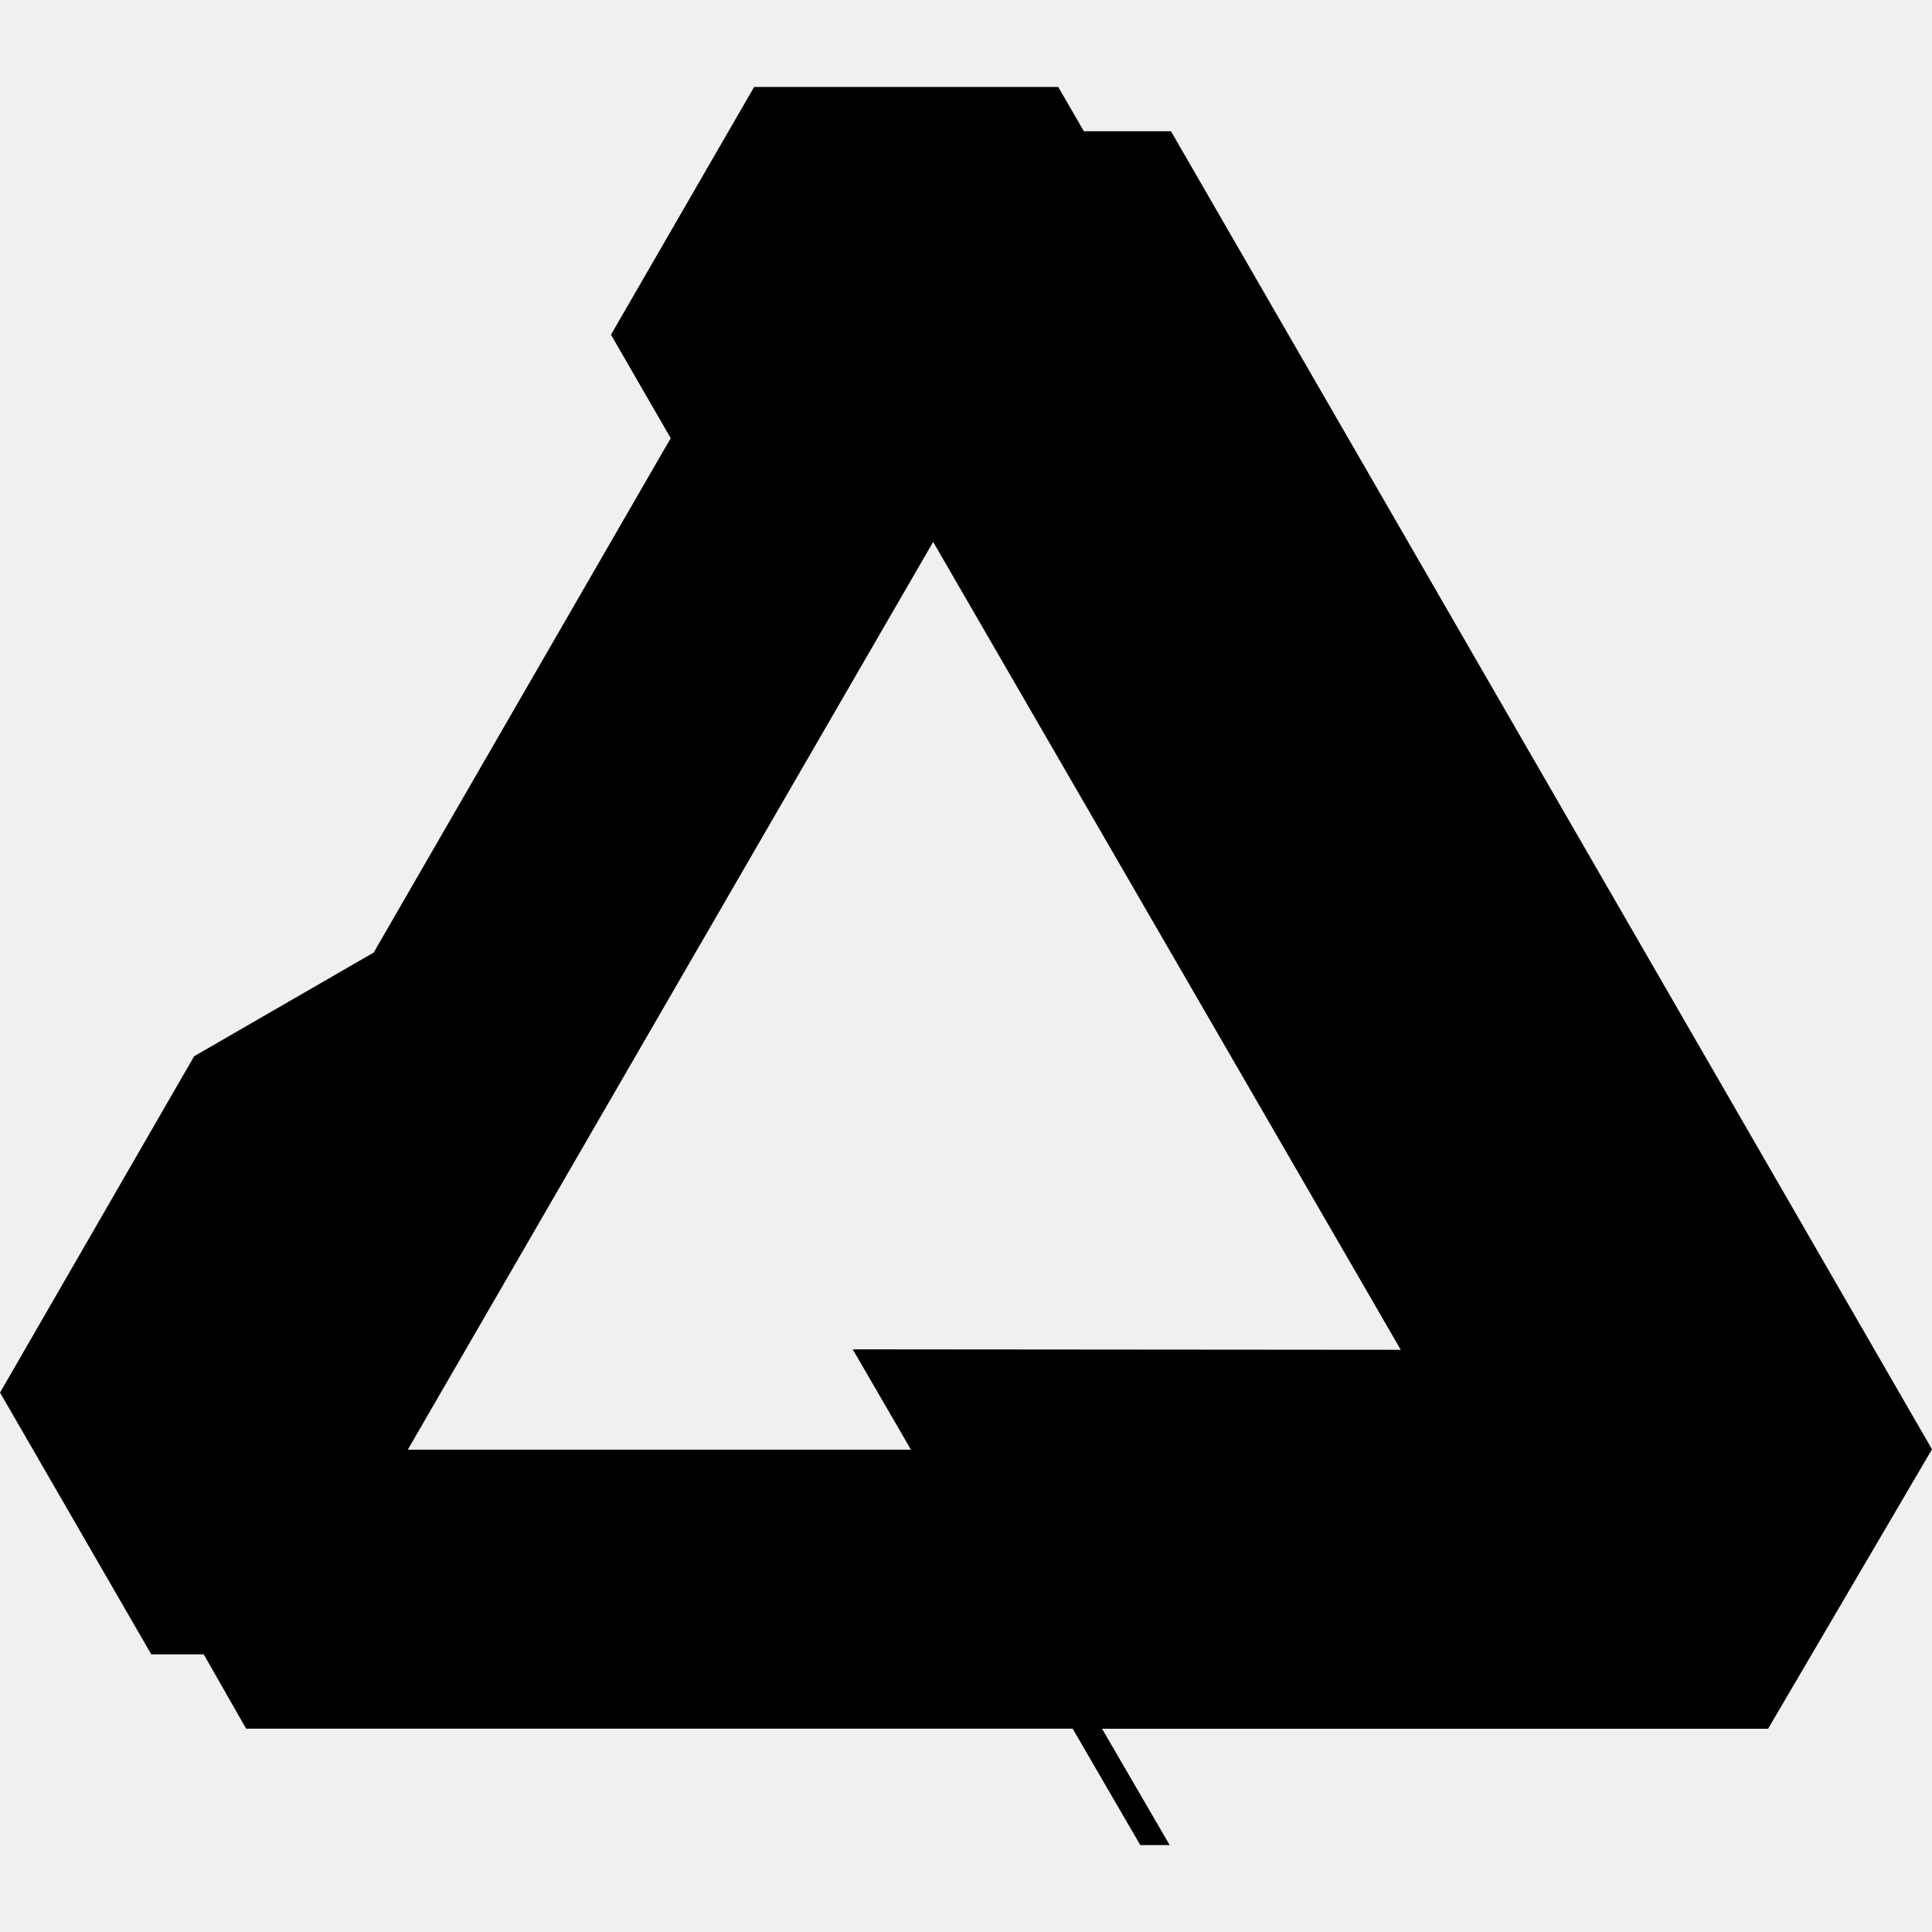
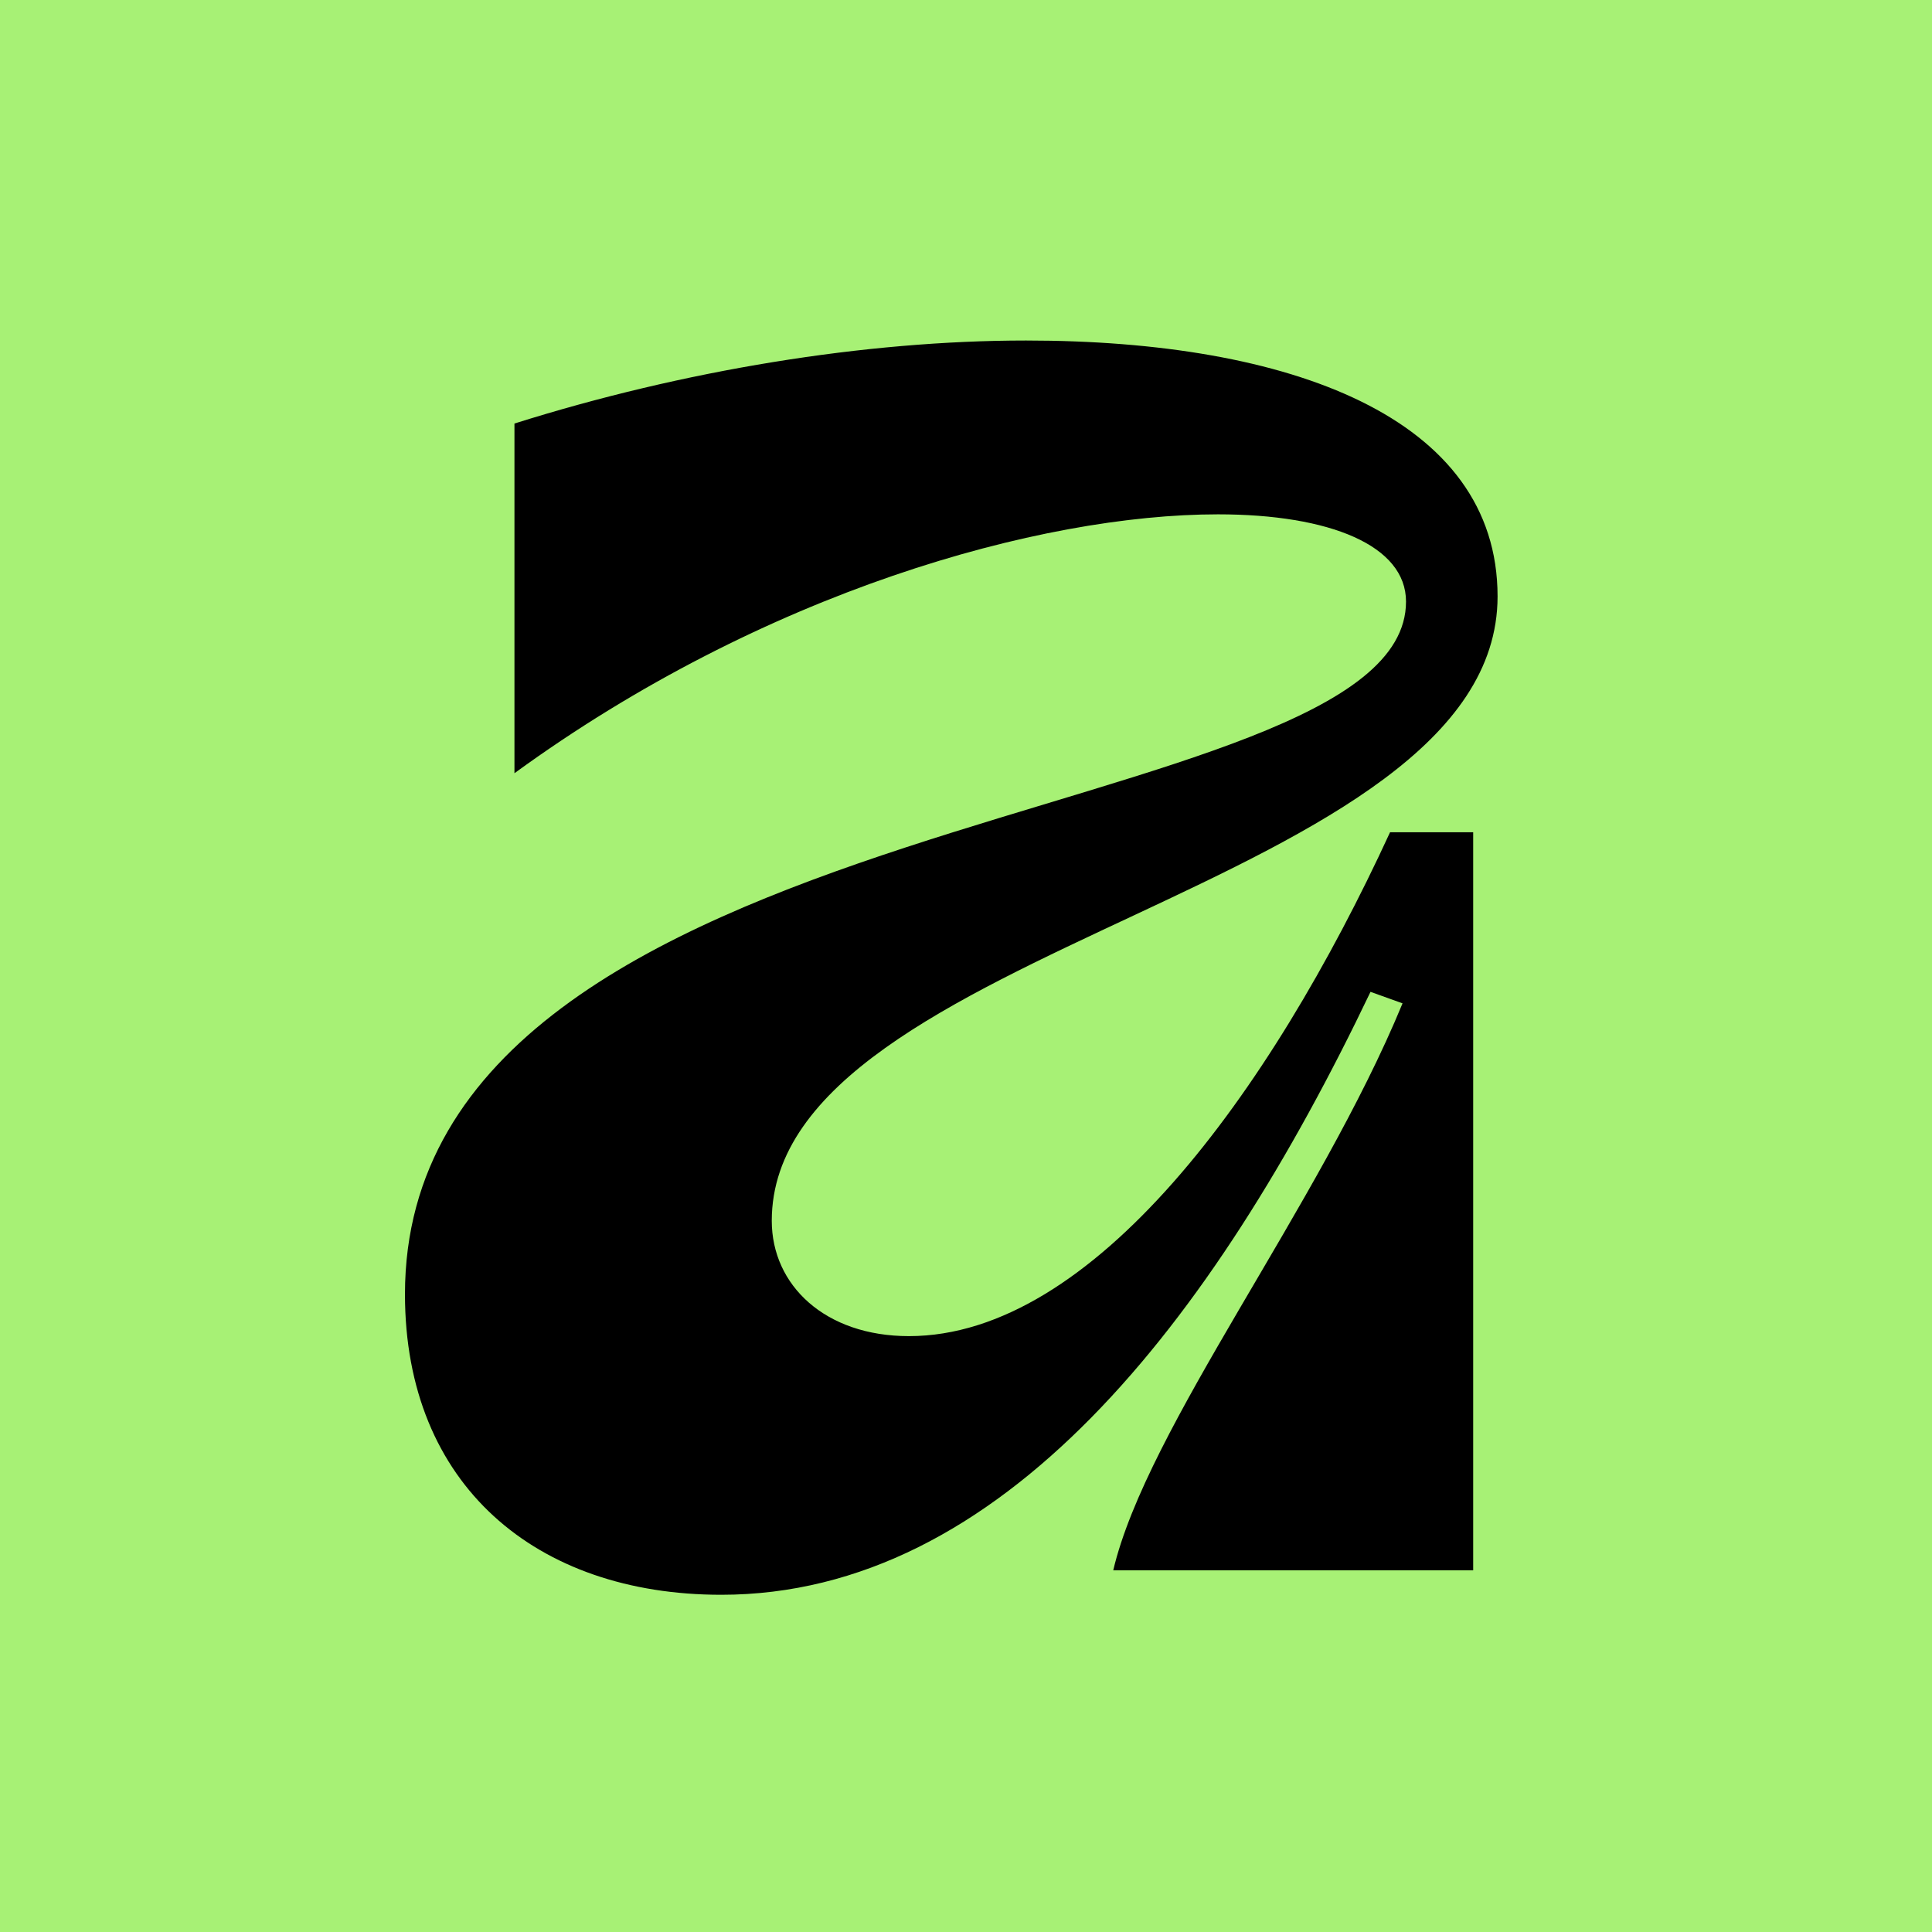
- <svg xmlns="http://www.w3.org/2000/svg" width="50" height="50" viewBox="0 0 50 50" fill="none">
-   <path d="M19.517 2.25H27.387L28.05 3.396H30.304L50 37.508L45.758 44.74H28.521L30.271 47.75H29.51L27.76 44.737H6.369L5.273 42.815H3.915L0 36.038L0.004 36.035L5.025 27.335L9.671 24.652L17.358 11.34L15.812 8.662L19.517 2.25ZM24.15 14.025L10.554 37.517H23.575L22.069 34.921L36.252 34.933L24.15 14.025Z" fill="black" />
+ <svg xmlns="http://www.w3.org/2000/svg" width="64" height="64" viewBox="0 0 64 64" fill="none">
+   <g clip-path="url(#clip0_1043_155)">
+     <path d="M64 0H0V64H64V0Z" fill="#A7F175" />
+     <path d="M30.109 44.261C27.332 44.261 25.566 42.576 25.566 40.44C25.566 31.297 49.609 29.466 49.609 19.756C49.609 13.833 42.748 11.28 33.989 11.28C28.661 11.28 22.637 12.266 17.042 14.03V25.614C25.287 19.609 34.447 17.038 40.348 17.038C44.059 17.038 46.576 18.073 46.576 19.928C46.576 27.57 13.415 26.359 13.415 42.873C13.415 49.202 17.768 52.829 23.891 52.829C33.153 52.829 40.158 43.828 45.4 32.856L46.461 33.237C43.701 39.942 37.989 47.294 36.877 52.02H48.801V27.57H46.047C42.049 36.257 36.191 44.261 30.109 44.261Z" fill="black" />
+   </g>
+   <defs>
+     <clipPath id="clip0_1043_155">
+       <rect width="64" height="64" fill="white" />
+     </clipPath>
+   </defs>
</svg>
